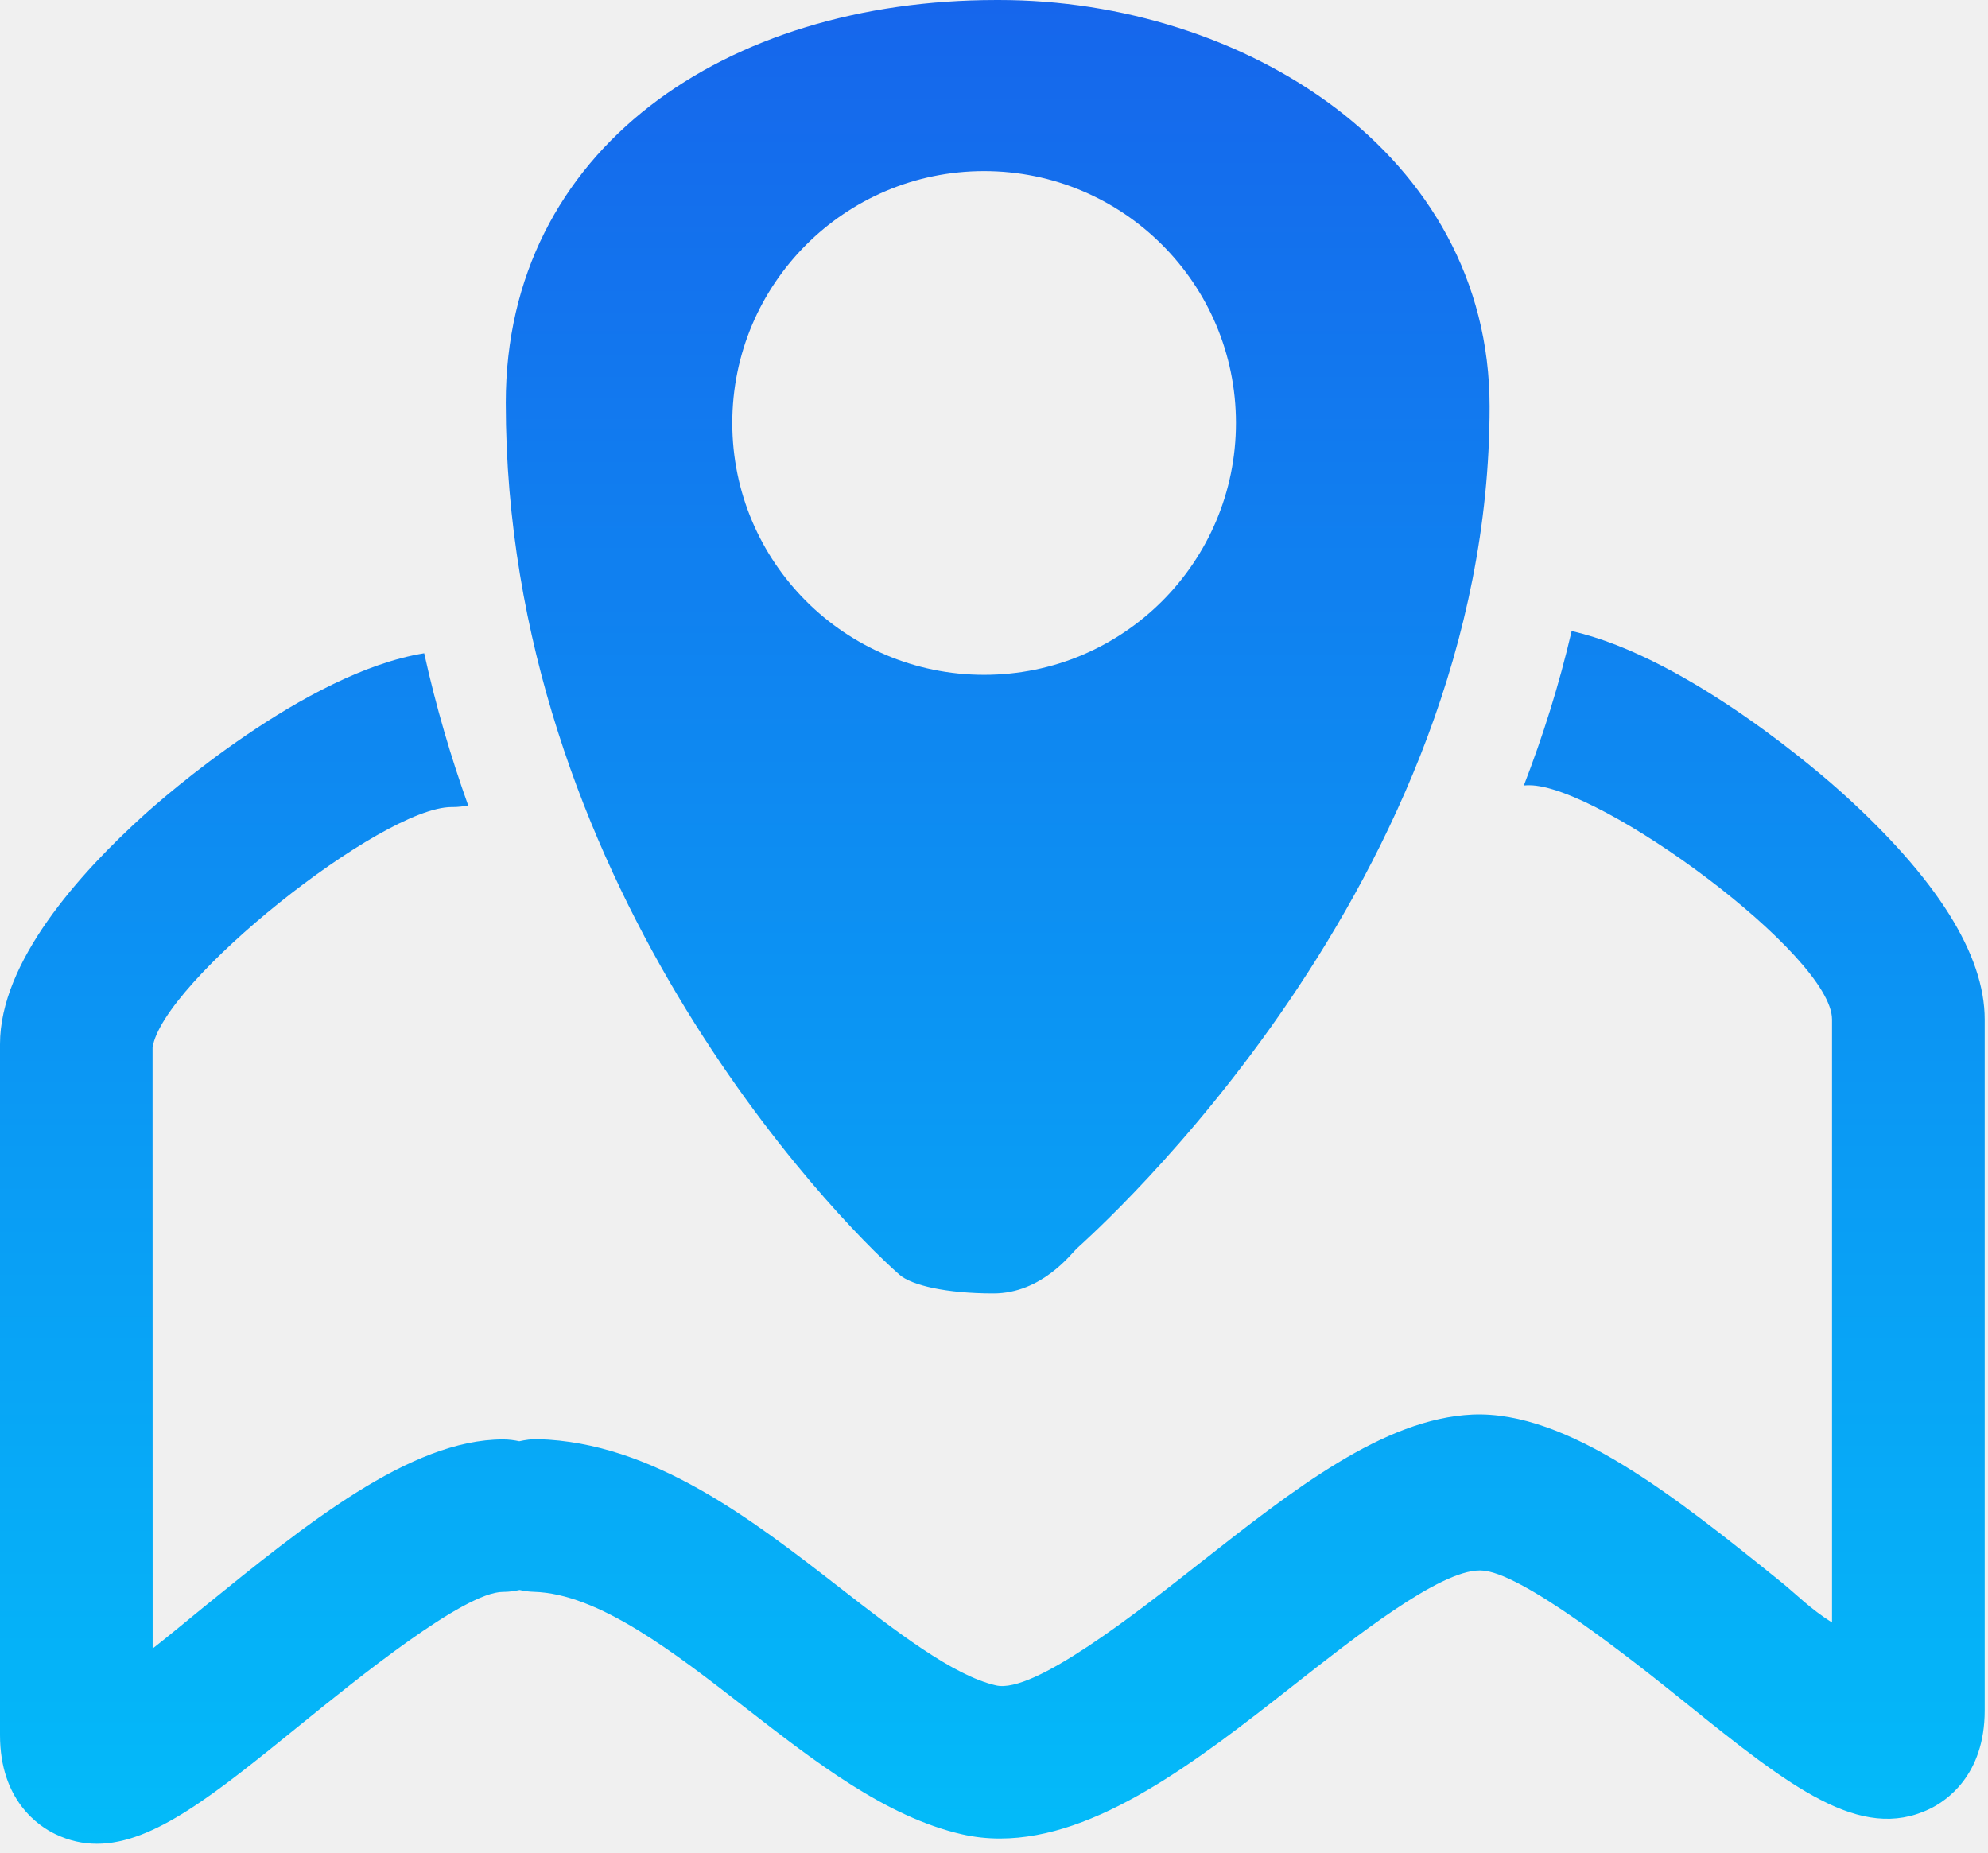
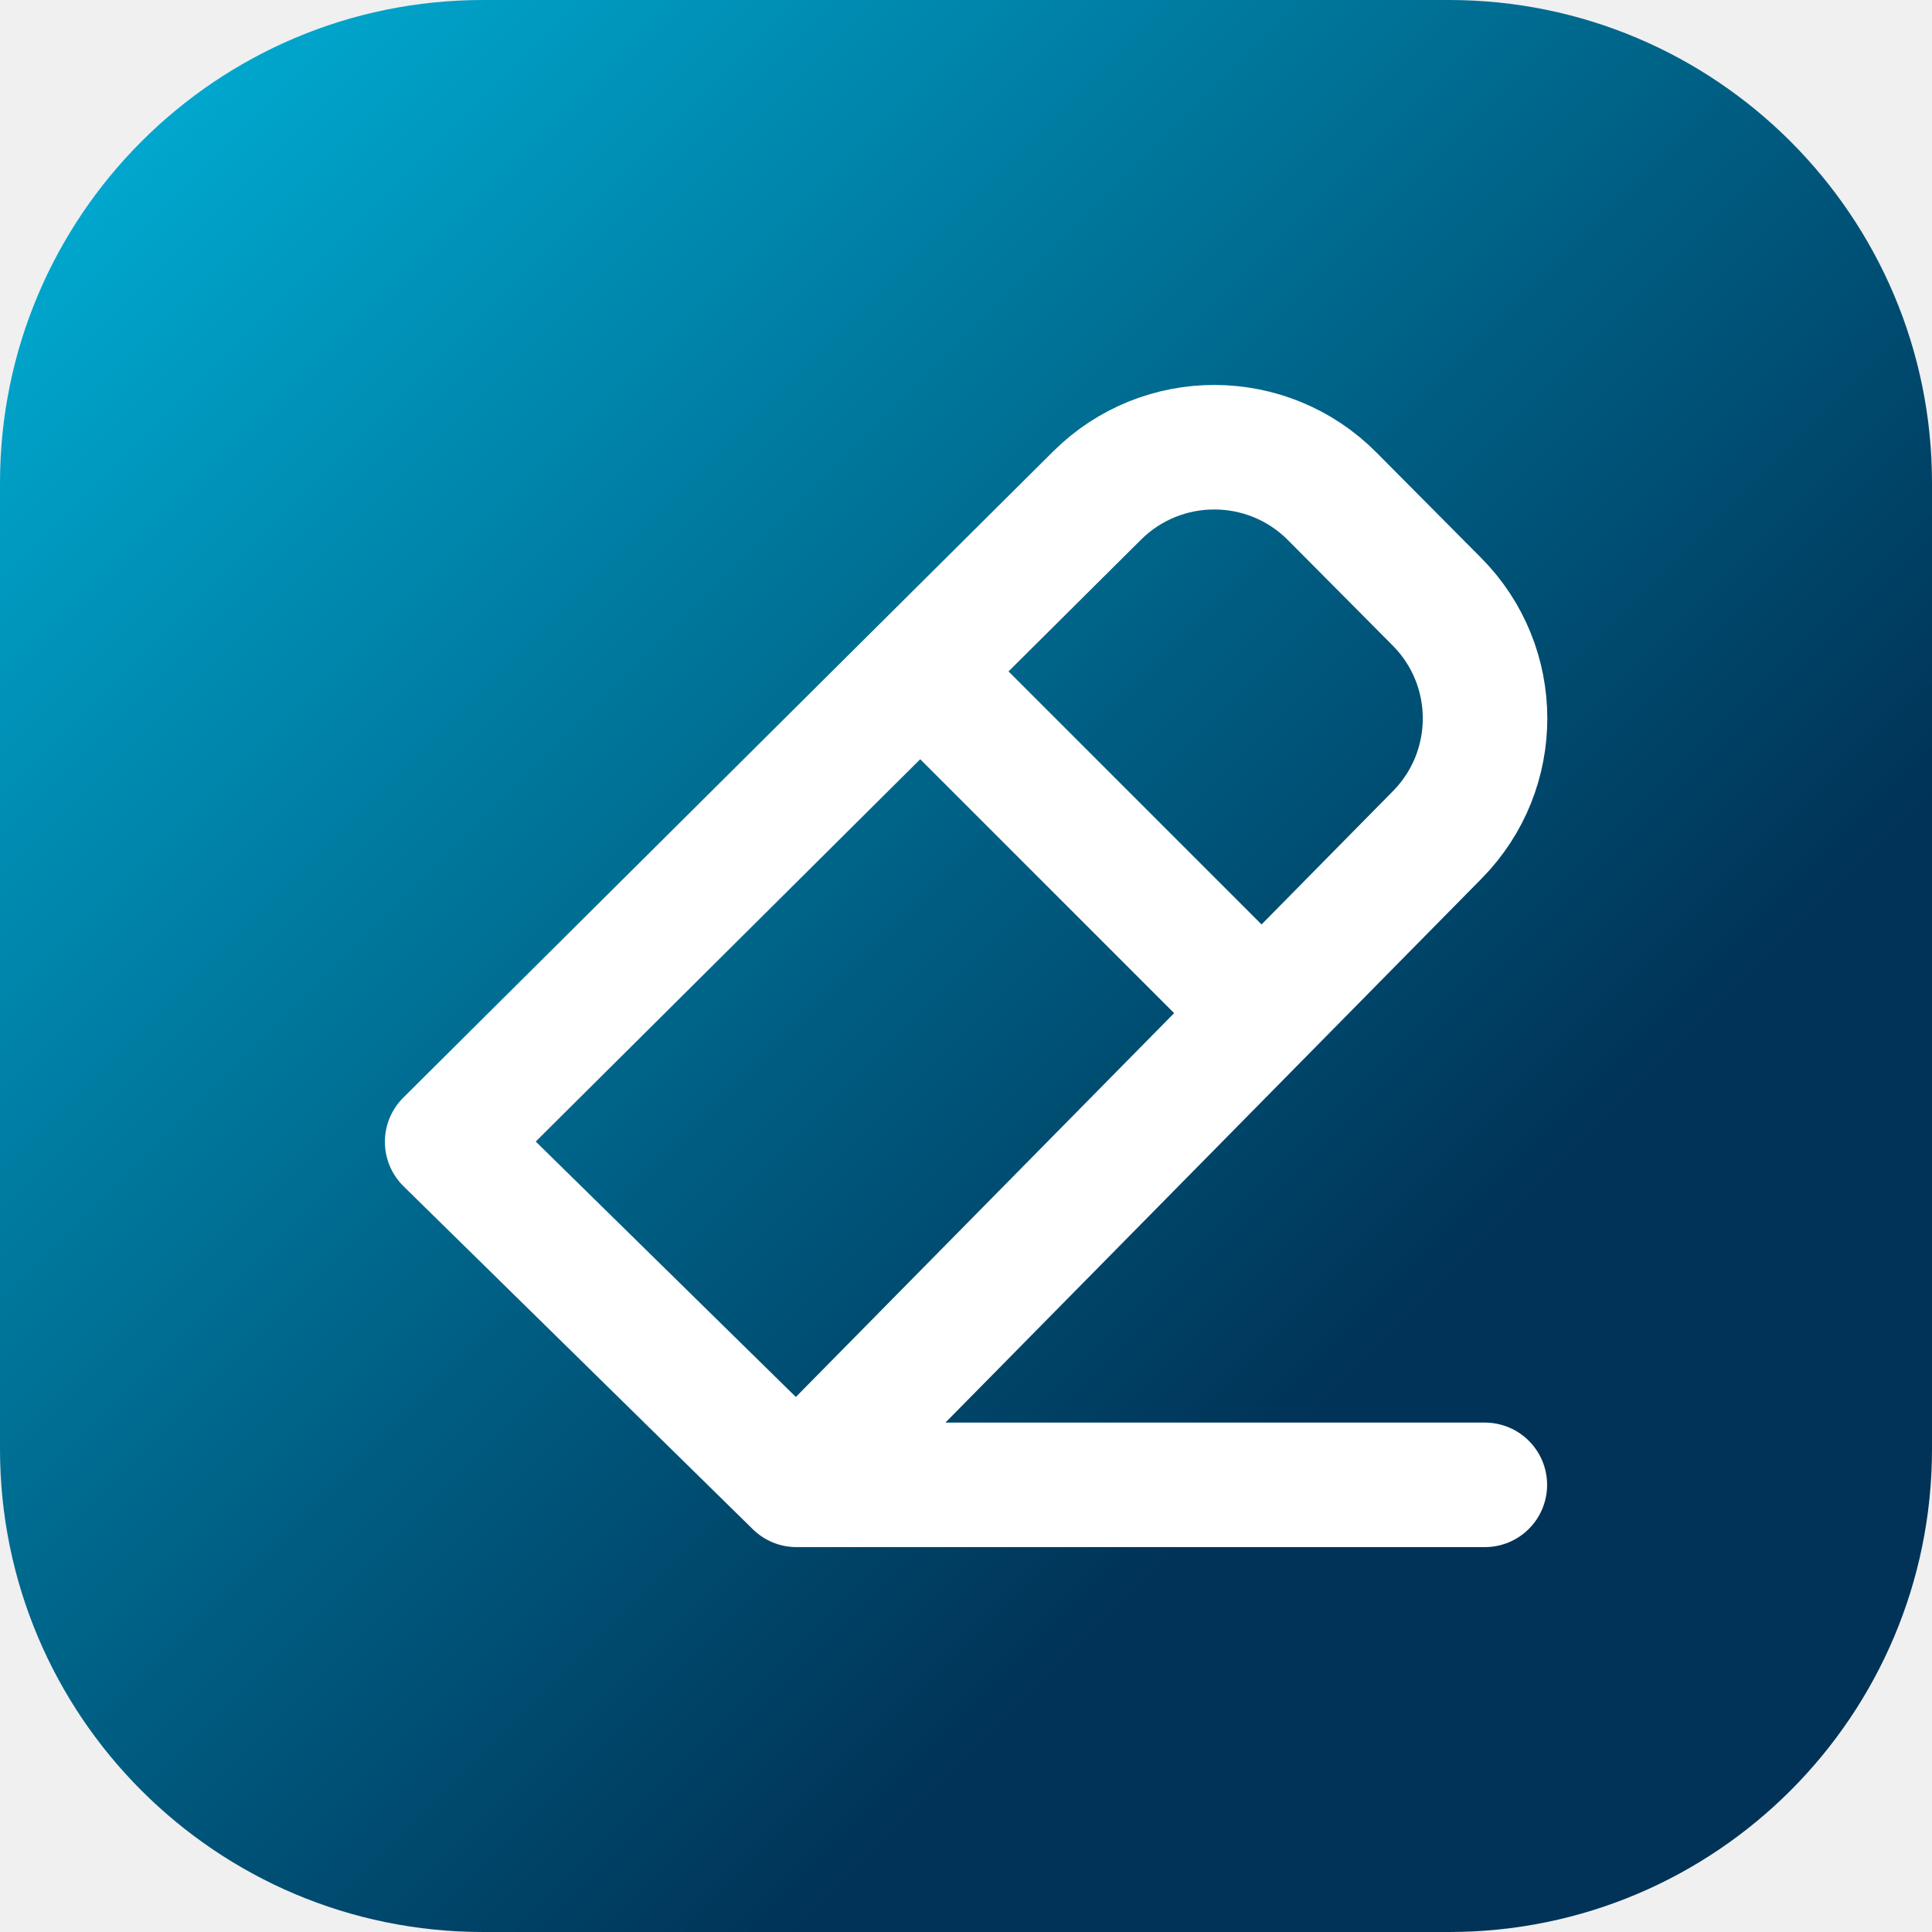
- <svg xmlns="http://www.w3.org/2000/svg" data-v-0dd9719b="" version="1.0" width="100%" height="100%" viewBox="0 0 60.1 56" preserveAspectRatio="xMidYMid meet" color-interpolation-filters="sRGB">
-   <g>
-     <g transform="translate(0,0)" mask="url(#73176c26-8082-4d53-9ca0-eb2867d654ca)">
-       <g>
-         <rect fill="#ffffff" fill-opacity="0" stroke-width="2" x="0" y="0" width="60" height="55.734" />
-         <svg filter="url(#colors9174620196)" x="0" y="0" width="60" height="55.734">
-           <svg version="1.1" x="0px" y="0px" viewBox="12 6 91 84.529" enable-background="new 0 0 114.667 100">
-             <path d="M96.469,42.355c-0.799-0.72-6.998-6.192-12.408-7.424c-0.574,2.466-1.32,4.831-2.191,7.08  C81.928,42.009,81.988,42,82.046,42c0.022,0,0.044,0,0.067,0C85.379,42,96,49.8,96,52.737v27.648c-1-0.627-1.641-1.298-2.333-1.856  c-4.806-3.873-9.784-7.865-14.153-7.677c-4.082,0.188-8.197,3.425-12.555,6.852c-2.833,2.229-7.574,5.965-9.289,5.566  c-1.979-0.452-4.611-2.497-7.156-4.474c-4.024-3.127-8.586-6.67-13.85-6.816c-0.295-0.007-0.577,0.034-0.854,0.096  c-0.241-0.053-0.49-0.084-0.748-0.084c-4.26,0-9.072,3.917-13.727,7.692c-0.693,0.562-1.527,1.263-2.336,1.895l-0.004-27.548  C19.432,51.029,29.484,43,32.709,43c0.021,0,0.042,0,0.062,0c0.238,0,0.469-0.031,0.696-0.072c-0.79-2.21-1.479-4.536-2.017-6.979  c-5.463,0.882-12.01,6.659-12.824,7.395C15.604,46.072,12,50.113,12,53.868v31.679c0,3.007,1.781,4.18,2.547,4.544  c0.627,0.3,1.256,0.438,1.896,0.438c2.604,0,5.426-2.287,9.303-5.433c2.635-2.137,7.539-6.114,9.316-6.114  c0.262,0,0.514-0.033,0.759-0.088c0.21,0.046,0.426,0.078,0.648,0.084c2.974,0.082,6.419,2.758,9.749,5.346  c3.146,2.444,6.4,4.973,9.891,5.771c0.577,0.132,1.156,0.193,1.738,0.193c4.436,0,9.005-3.517,13.439-7.005  C74.118,81.057,77.996,78,79.838,78c0.016,0,0.032,0,0.049,0c1.777,0,6.908,4.059,9.387,6.057c4.834,3.896,8.027,6.391,11.19,4.881  c0.763-0.364,2.536-1.535,2.536-4.522V52.737C103,49.762,100.803,46.269,96.469,42.355z" />
-             <path d="M57.823,6c-0.038,0-0.116,0-0.153,0c-12.354,0-22.479,6.805-22.479,18.467c0,21.84,14.996,37.291,18.046,39.97  c0.558,0.489,2.144,0.861,4.31,0.861c2.221,0,3.587-1.839,3.812-2.048c0.766-0.709,18.941-16.765,18.941-38.605  C80.301,12.982,68.947,6,57.823,6z M57.123,36.938c-6.377,0-11.547-5.17-11.547-11.547c0-6.376,5.17-11.548,11.547-11.548  S68.67,19.016,68.67,25.392C68.67,31.769,63.5,36.938,57.123,36.938z" />
-           </svg>
-         </svg>
-         <defs>
-           <filter id="colors9174620196">
-             <feColorMatrix type="matrix" values="0 0 0 0 0.996  0 0 0 0 0.996  0 0 0 0 0.996  0 0 0 1 0" />
-           </filter>
-           <filter id="colorsf7357419912">
-             <feColorMatrix type="matrix" values="0 0 0 0 0.996  0 0 0 0 0.996  0 0 0 0 0.996  0 0 0 1 0" />
-           </filter>
-           <filter id="colorsb3074960821">
-             <feColorMatrix type="matrix" values="0 0 0 0 0  0 0 0 0 0  0 0 0 0 0  0 0 0 1 0" />
-           </filter>
-         </defs>
-       </g>
-       <rect v-gra="id" width="72" height="67.734" transform="translate(-6, -6)" fill="url(#Ozmskqf8zpLQU8__J8r4a)" />
-     </g>
-     <g transform="translate(67,27.8668)">
-       <g data-gra="path-name" fill-rule="">
-         <g transform="scale(1)">
-           <g>
-             <path d="" transform="translate(0, 0)" />
-           </g>
-         </g>
-       </g>
-     </g>
-   </g>
-   <defs v-gra="od" />
-   <defs v-gra="id">
-     <filter id="a41e4a37-5422-4531-8878-37b79c138bb3" filterUnits="userSpaceOnUse">
-       <feColorMatrix type="matrix" values="0 0 0 0 0.996  0 0 0 0 0.996  0 0 0 0 0.996  0 0 0 1 0" />
-     </filter>
-     <linearGradient x1="0" y1="1" x2="0" y2="0" id="Ozmskqf8zpLQU8__J8r4a">
-       <stop offset="0%" stop-color="#00c5fb" />
-       <stop offset="100%" stop-color="#175bea" />
+ <svg xmlns="http://www.w3.org/2000/svg" xmlns:xlink="http://www.w3.org/1999/xlink" width="512" height="512" viewBox="0 0 512 512" fill="none" class="">
+   <rect id="r4" width="512" height="512" x="0" y="0" rx="128" fill="url(#r5)" stroke="#FFFFFF" stroke-width="0" stroke-opacity="100%" paint-order="stroke" />
+   <clipPath id="clip">
+     <use xlink:href="#r4" />
+   </clipPath>
+   <defs>
+     <linearGradient id="r5" gradientUnits="userSpaceOnUse" gradientTransform="rotate(45)" style="transform-origin: center center;">
+       <stop stop-color="#00B4DB" />
+       <stop offset="1" stop-color="#003357" />
    </linearGradient>
-     <filter id="42443b3f1de60f6b6fd3b6a9844b4764" filterUnits="objectBoundingBox">
-       <feColorMatrix type="matrix" values="0 0 0 0 0.996  0 0 0 0 0.996  0 0 0 0 0.996  0 0 0 1 0" />
-     </filter>
+     <radialGradient id="r6" cx="0" cy="0" r="1" gradientUnits="userSpaceOnUse" gradientTransform="translate(256) rotate(90) scale(512)">
+       <stop stop-color="white" />
+       <stop offset="1" stop-color="white" stop-opacity="0" />
+     </radialGradient>
  </defs>
-   <mask v-gra="im" id="73176c26-8082-4d53-9ca0-eb2867d654ca">
-     <g filter="url(#a41e4a37-5422-4531-8878-37b79c138bb3)">
-       <g>
-         <rect fill="#ffffff" fill-opacity="0" stroke-width="2" x="0" y="0" width="60" height="55.734" />
-         <svg x="0" y="0" width="60" height="55.734">
-           <svg version="1.1" x="0px" y="0px" viewBox="12 6 91 84.529" enable-background="new 0 0 114.667 100">
-             <path d="M96.469,42.355c-0.799-0.72-6.998-6.192-12.408-7.424c-0.574,2.466-1.32,4.831-2.191,7.08  C81.928,42.009,81.988,42,82.046,42c0.022,0,0.044,0,0.067,0C85.379,42,96,49.8,96,52.737v27.648c-1-0.627-1.641-1.298-2.333-1.856  c-4.806-3.873-9.784-7.865-14.153-7.677c-4.082,0.188-8.197,3.425-12.555,6.852c-2.833,2.229-7.574,5.965-9.289,5.566  c-1.979-0.452-4.611-2.497-7.156-4.474c-4.024-3.127-8.586-6.67-13.85-6.816c-0.295-0.007-0.577,0.034-0.854,0.096  c-0.241-0.053-0.49-0.084-0.748-0.084c-4.26,0-9.072,3.917-13.727,7.692c-0.693,0.562-1.527,1.263-2.336,1.895l-0.004-27.548  C19.432,51.029,29.484,43,32.709,43c0.021,0,0.042,0,0.062,0c0.238,0,0.469-0.031,0.696-0.072c-0.79-2.21-1.479-4.536-2.017-6.979  c-5.463,0.882-12.01,6.659-12.824,7.395C15.604,46.072,12,50.113,12,53.868v31.679c0,3.007,1.781,4.18,2.547,4.544  c0.627,0.3,1.256,0.438,1.896,0.438c2.604,0,5.426-2.287,9.303-5.433c2.635-2.137,7.539-6.114,9.316-6.114  c0.262,0,0.514-0.033,0.759-0.088c0.21,0.046,0.426,0.078,0.648,0.084c2.974,0.082,6.419,2.758,9.749,5.346  c3.146,2.444,6.4,4.973,9.891,5.771c0.577,0.132,1.156,0.193,1.738,0.193c4.436,0,9.005-3.517,13.439-7.005  C74.118,81.057,77.996,78,79.838,78c0.016,0,0.032,0,0.049,0c1.777,0,6.908,4.059,9.387,6.057c4.834,3.896,8.027,6.391,11.19,4.881  c0.763-0.364,2.536-1.535,2.536-4.522V52.737C103,49.762,100.803,46.269,96.469,42.355z" />
-             <path d="M57.823,6c-0.038,0-0.116,0-0.153,0c-12.354,0-22.479,6.805-22.479,18.467c0,21.84,14.996,37.291,18.046,39.97  c0.558,0.489,2.144,0.861,4.31,0.861c2.221,0,3.587-1.839,3.812-2.048c0.766-0.709,18.941-16.765,18.941-38.605  C80.301,12.982,68.947,6,57.823,6z M57.123,36.938c-6.377,0-11.547-5.17-11.547-11.547c0-6.376,5.17-11.548,11.547-11.548  S68.67,19.016,68.67,25.392C68.67,31.769,63.5,36.938,57.123,36.938z" />
-           </svg>
-         </svg>
-         <defs>
-           <filter id="colors9174620196">
-             <feColorMatrix type="matrix" values="0 0 0 0 0.996  0 0 0 0 0.996  0 0 0 0 0.996  0 0 0 1 0" />
-           </filter>
-           <filter id="colorsf7357419912">
-             <feColorMatrix type="matrix" values="0 0 0 0 0.996  0 0 0 0 0.996  0 0 0 0 0.996  0 0 0 1 0" />
-           </filter>
-           <filter id="colorsb3074960821">
-             <feColorMatrix type="matrix" values="0 0 0 0 0  0 0 0 0 0  0 0 0 0 0  0 0 0 1 0" />
-           </filter>
-         </defs>
-       </g>
-     </g>
-   </mask>
+   <svg viewBox="0 0 16 16" fill="none" width="352" height="352" x="80" y="80" alignment-baseline="middle" style="color: rgb(255, 255, 255);">
+     <path d="M5.958 14.25h8.292m-8.292 0L1.75 10.118l7.83-7.786a2.002 2.002 0 0 1 2.831.01l1.262 1.27c.77.776.773 2.026.006 2.806L5.96 14.25Zm1.492-9.8 4.114 4.114" stroke="currentColor" stroke-width="1.5" stroke-linecap="round" stroke-linejoin="round" />
+   </svg>
</svg>
